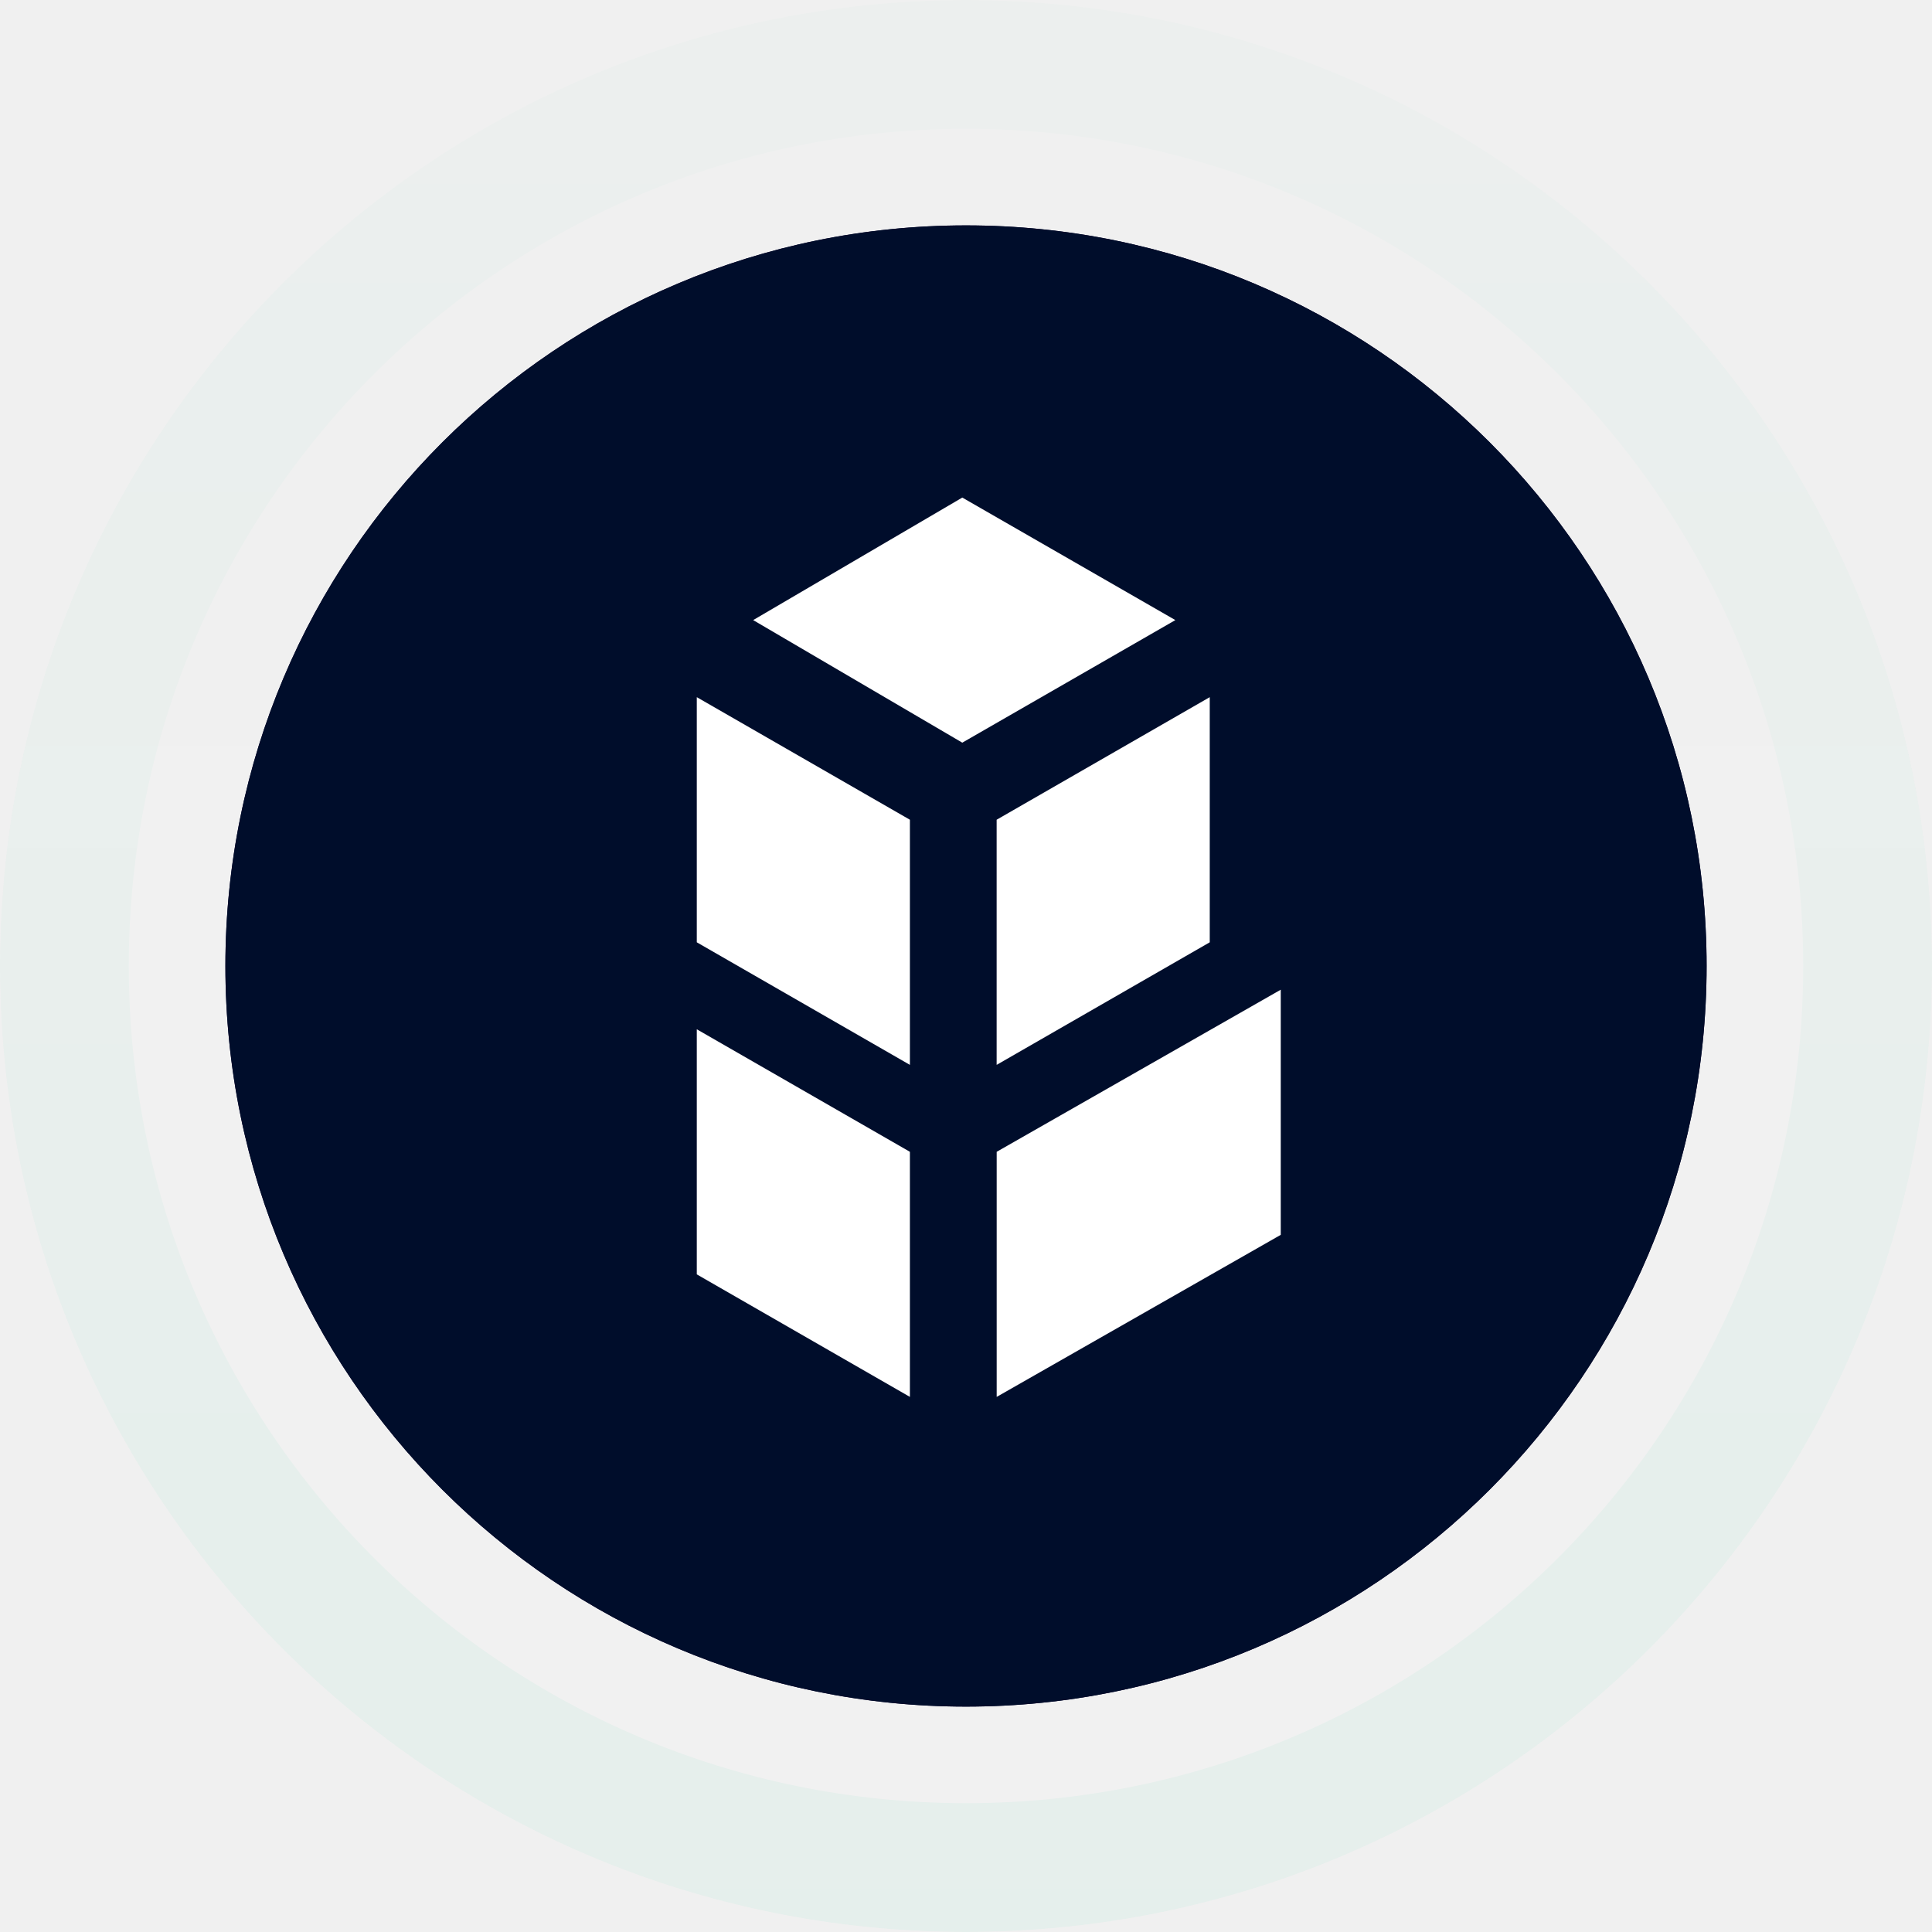
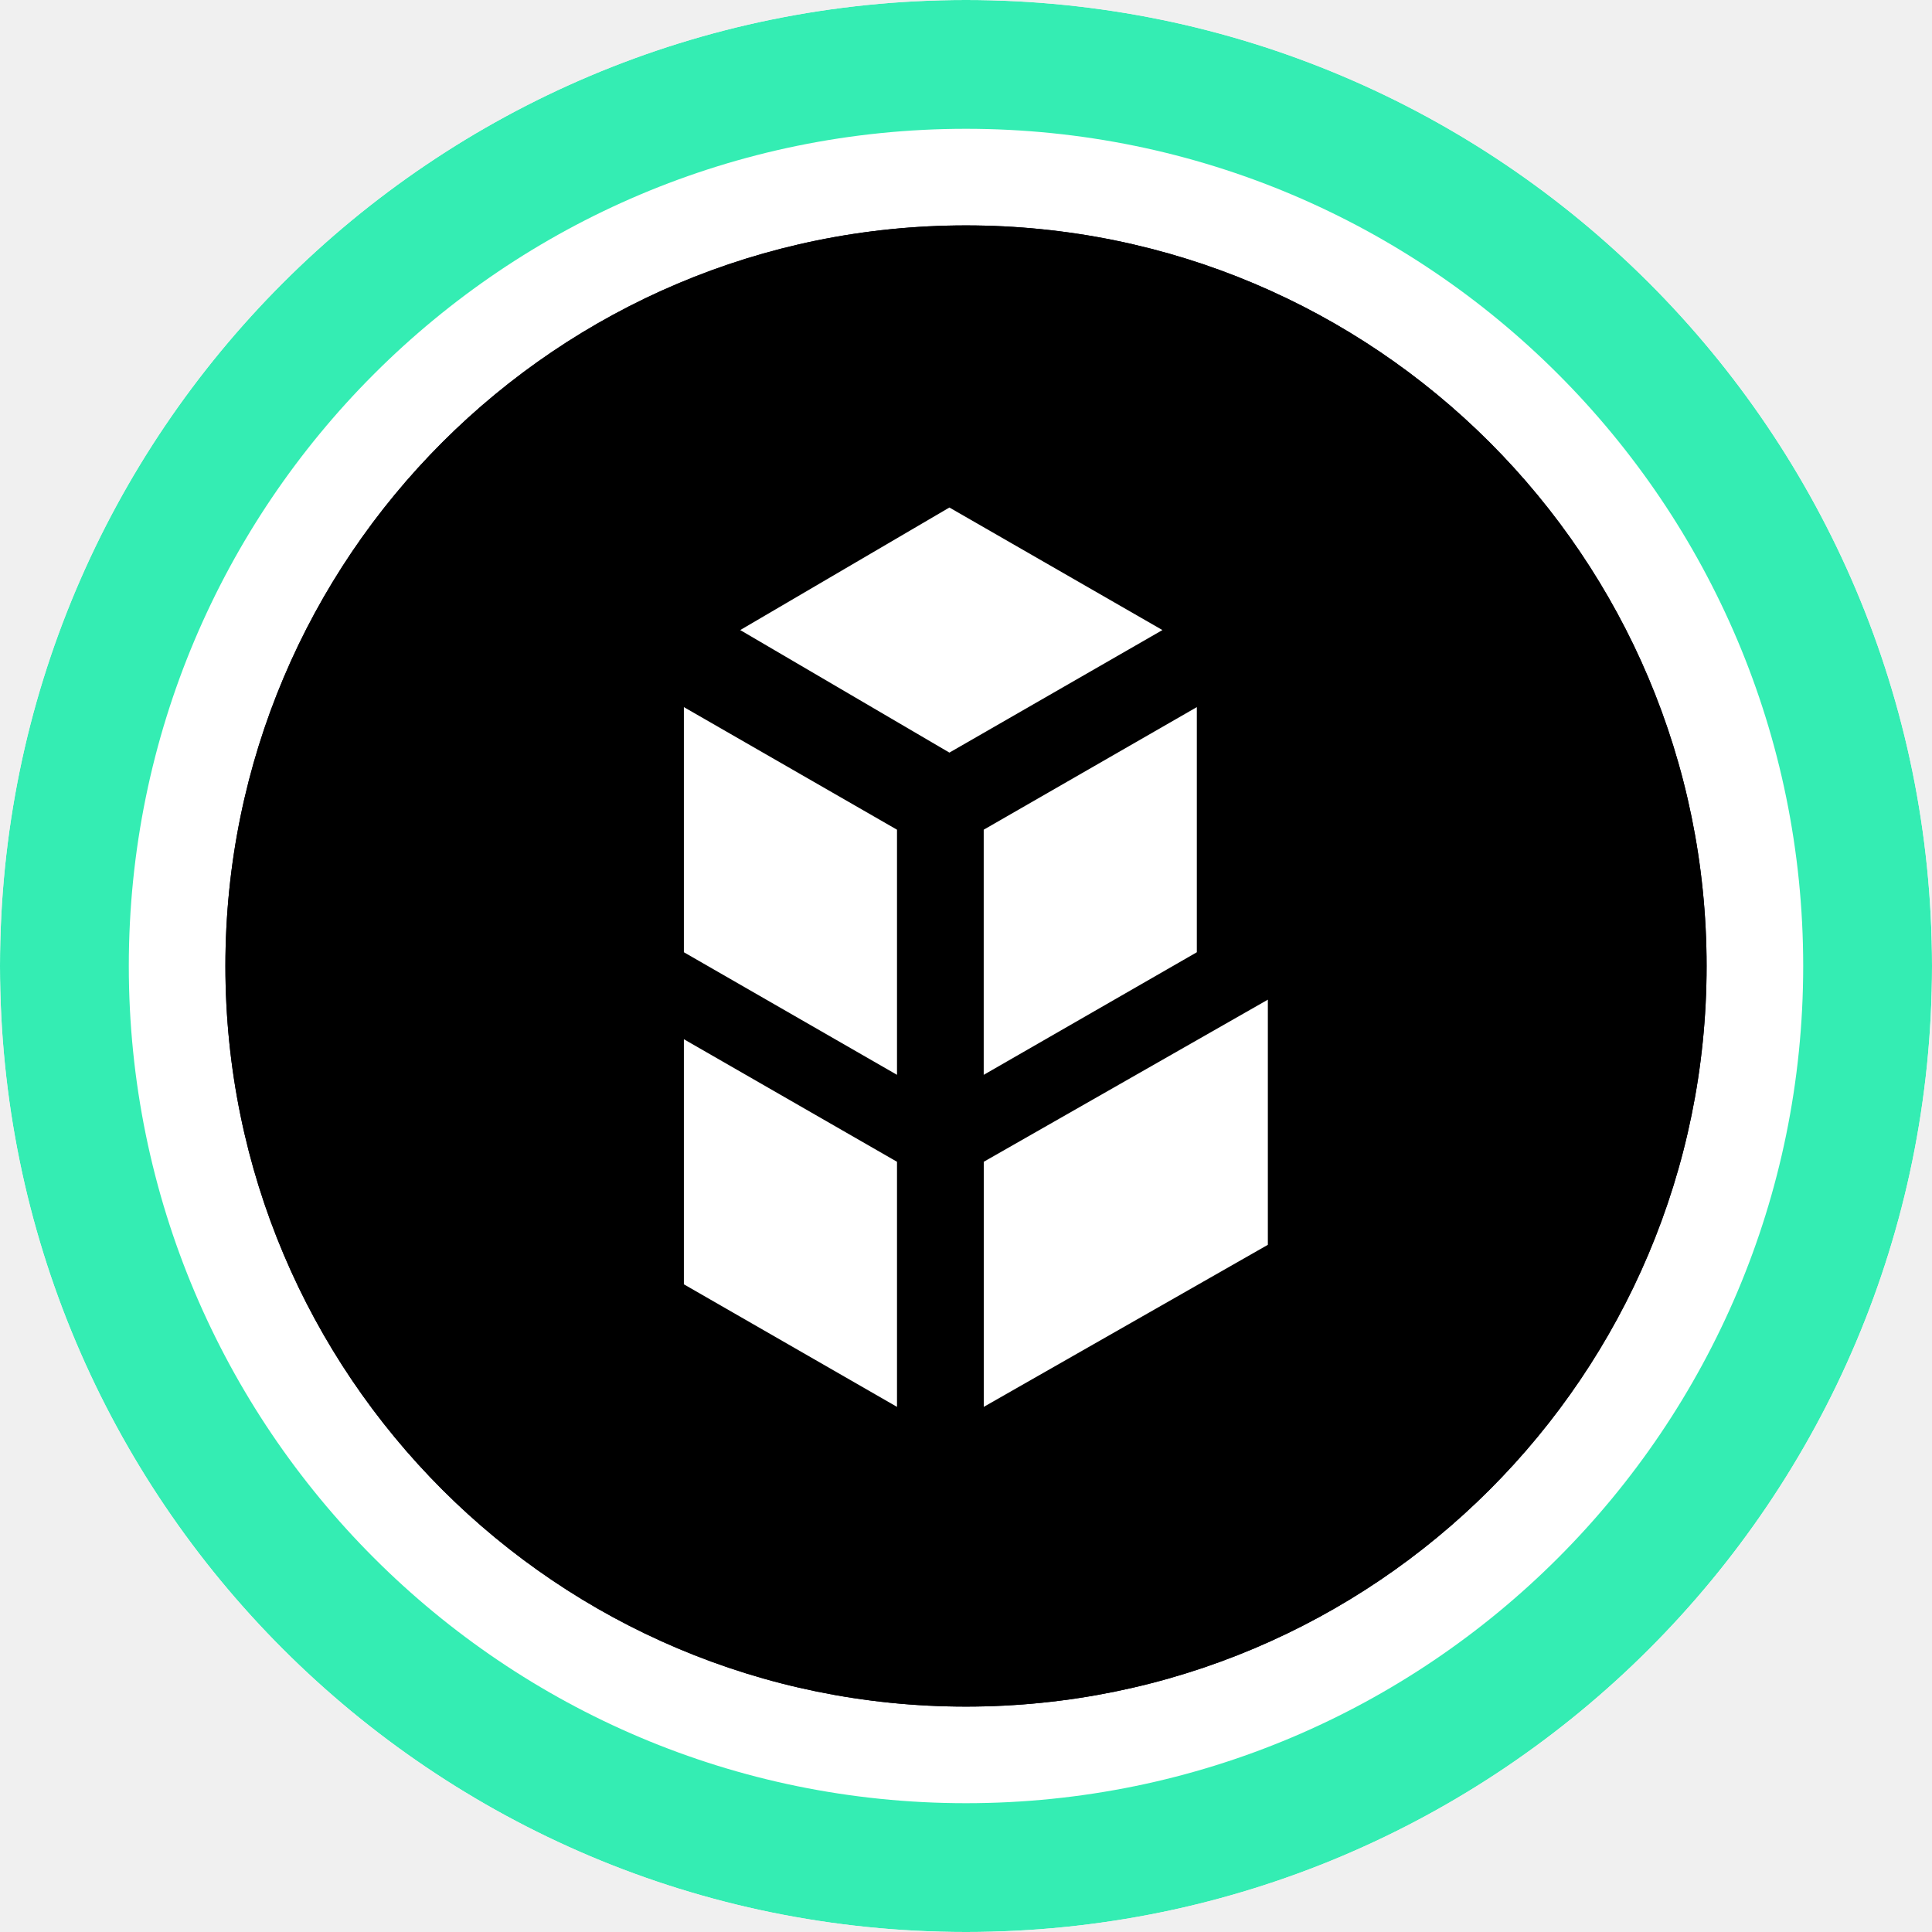
- <svg xmlns="http://www.w3.org/2000/svg" width="480" height="480" viewBox="0 0 480 480" fill="none">
-   <mask id="mask0-686075" maskUnits="userSpaceOnUse" x="0" y="0" width="480" height="480">
-     <circle cx="240" cy="240" r="240" fill="url(#paint0_linear-222878)" />
-   </mask>
-   <g mask="url(#mask0-686075)">
-     <circle cx="240" cy="240" r="240" fill="#31D8A4" />
-     <circle cx="240" cy="240" r="208" fill="#fff" />
+ <svg xmlns="http://www.w3.org/2000/svg" width="42" height="42" viewBox="0 0 42 42" fill="none">
+   <g clip-path="url(#clip0_7277_57958)">
+     <mask id="mask0_7277_57958" style="mask-type:alpha" maskUnits="userSpaceOnUse" x="0" y="0" width="42" height="42">
+       <circle cx="21" cy="21" r="21" fill="url(#paint0_linear_7277_57958)" />
+     </mask>
+     <g mask="url(#mask0_7277_57958)">
+       <circle cx="21" cy="21" r="21" fill="#34EDB3" />
+       <circle cx="21" cy="21" r="18.2" fill="white" />
+     </g>
+     <circle cx="21" cy="21" r="16.1" fill="#06061B" />
+     <path d="M21 37.1C29.892 37.1 37.1 29.892 37.1 21C37.1 12.108 29.892 4.9 21 4.9C12.108 4.9 4.9 12.108 4.9 21C4.9 29.892 12.108 37.1 21 37.1Z" fill="black" />
+     <path d="M20.639 11.033L16.092 13.697L20.639 16.361L25.27 13.697L20.639 11.033ZM21.386 25.256V30.584L27.562 27.061V21.732L21.386 25.256V25.256ZM26.018 15.372V20.701L21.385 23.366V18.037L26.018 15.372ZM14.867 20.701L19.5 23.366V18.037L14.867 15.372V20.701ZM14.867 27.92L19.5 30.584V25.256L14.867 22.592V27.919V27.92Z" fill="white" />
  </g>
-   <circle cx="240" cy="240" r="184" fill="#0E052F" />
-   <path d="M240 424c101.62 0 184-82.38 184-184S341.62 56 240 56 56 138.38 56 240s82.38 184 184 184z" fill="#000D2B" />
-   <path d="M239.08 123.62l-51.957 30.441 51.957 30.452 52.934-30.452-52.934-30.441zm8.544 162.541v60.893l70.576-40.262v-60.904l-70.576 40.273zm52.935-112.953v60.904l-52.946 30.452V203.66l52.946-30.452zm-127.443 60.904l52.946 30.452V203.66l-52.946-30.452v60.904zm0 82.501l52.946 30.441v-60.893l-52.946-30.44v60.892z" fill="#fff" />
  <defs>
-     <linearGradient id="paint0_linear-222878" x1="240" y1="0" x2="240" y2="701.818" gradientUnits="userSpaceOnUse">
+     <linearGradient id="paint0_linear_7277_57958" x1="21" y1="0" x2="21" y2="61.409" gradientUnits="userSpaceOnUse">
      <stop stop-color="#08021E" />
      <stop offset="1" stop-color="#1F0777" />
    </linearGradient>
+     <clipPath id="clip0_7277_57958">
+       <rect width="42" height="42" fill="white" />
+     </clipPath>
  </defs>
</svg>
